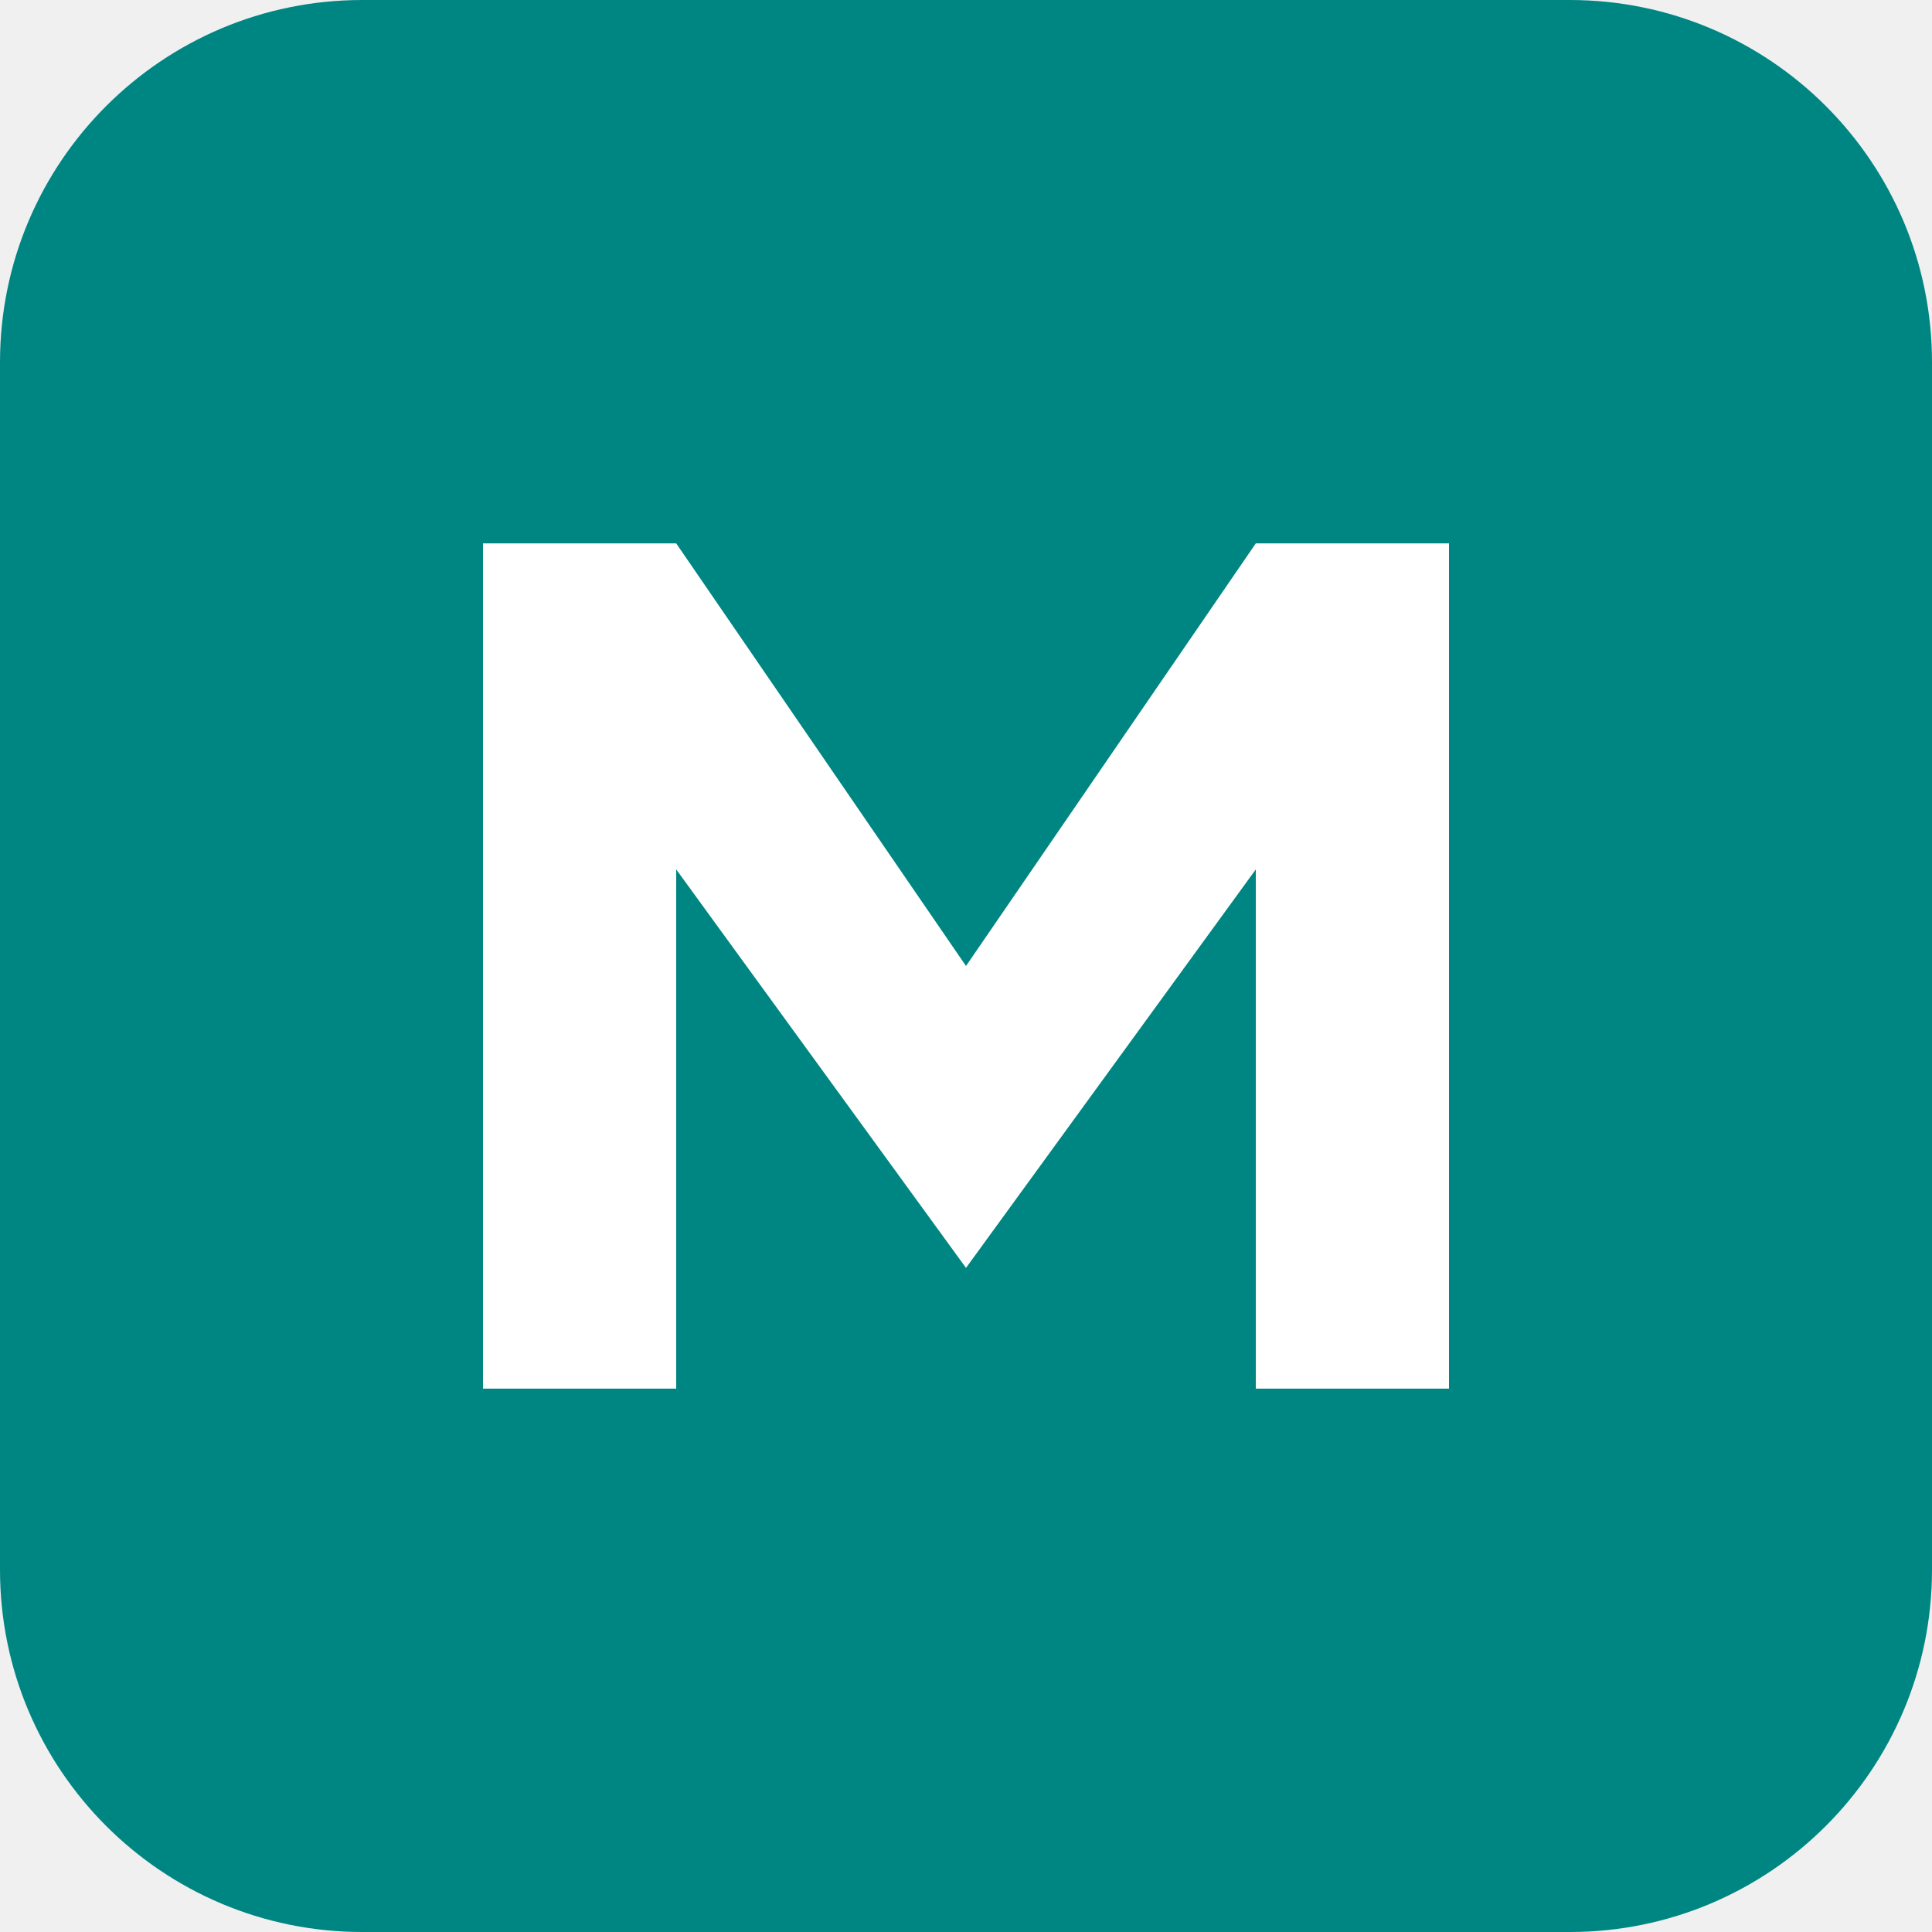
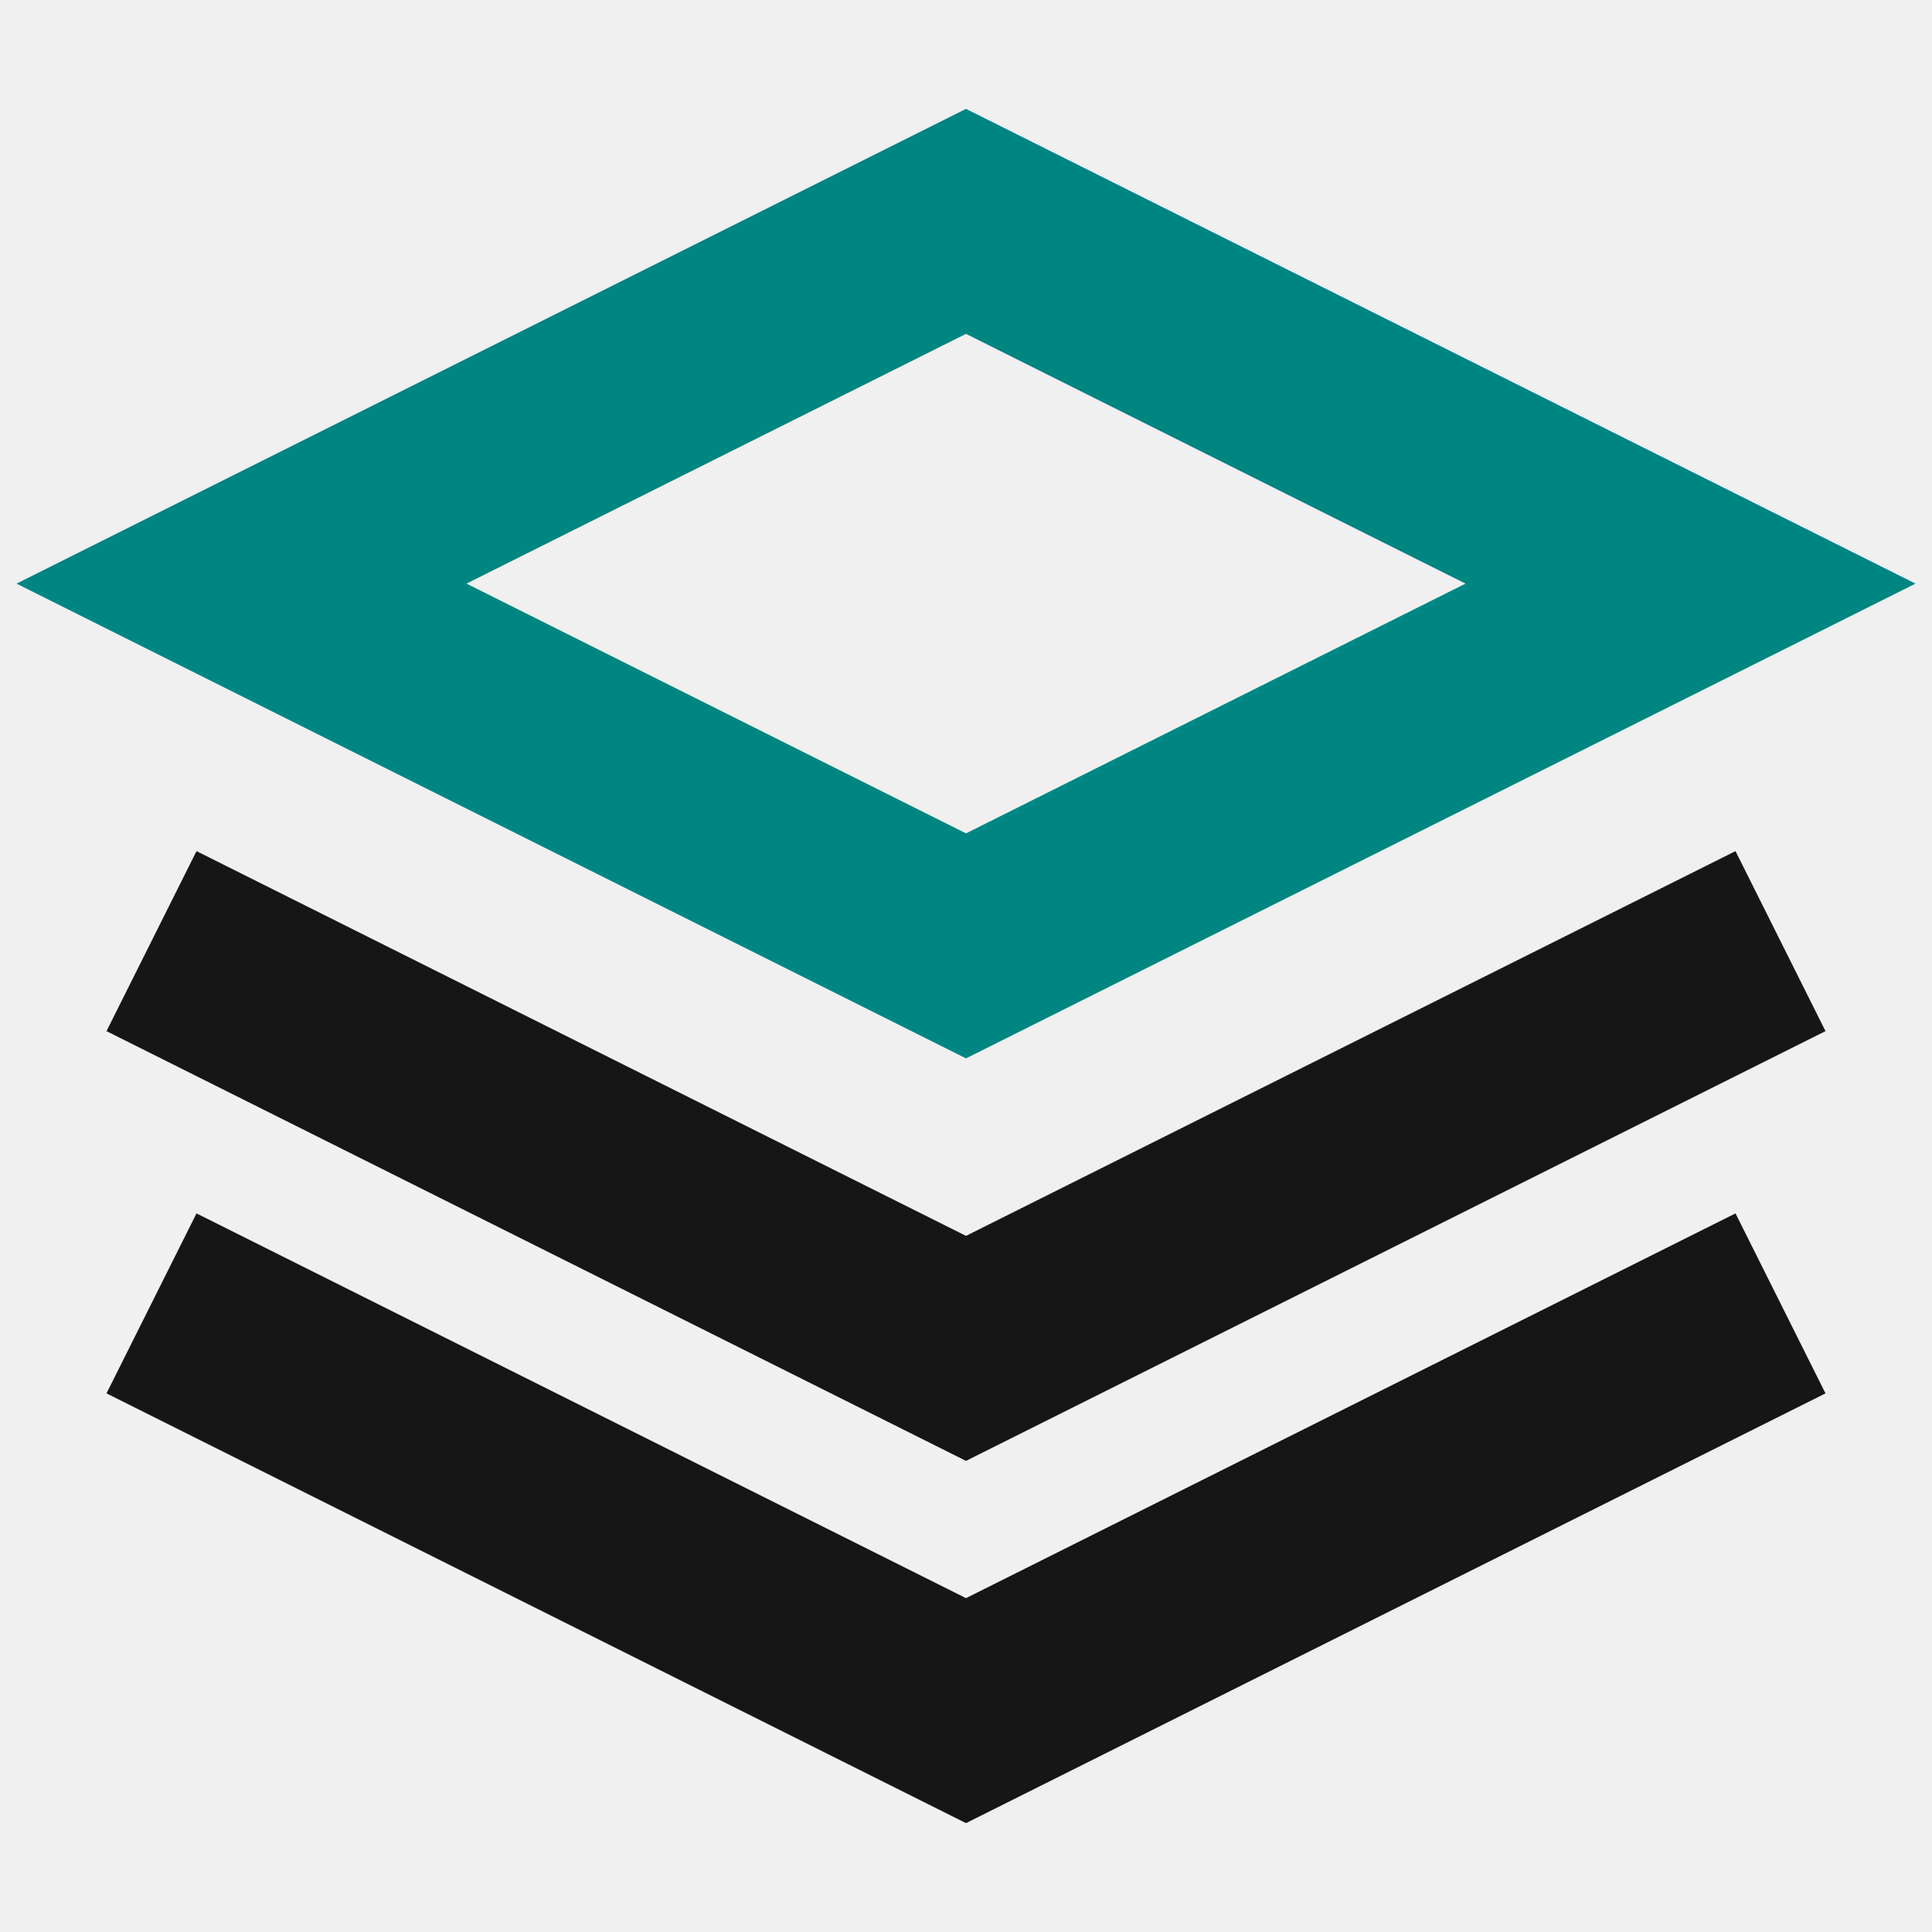
- <svg xmlns="http://www.w3.org/2000/svg" viewBox="0 0 32 32">
-   <rect width="32" height="32" rx="6" fill="#008682" />
-   <path d="M8 23V9h3.2l4.8 7 4.8-7H24v14h-3.2v-8.6L16 21l-4.8-6.6V23z" fill="#fff" />
+ <svg xmlns="http://www.w3.org/2000/svg" viewBox="0 0 24 24">
+   <style>
+     .top { stroke: #008682; }
+     .layer { stroke: #161616; }
+     @media (prefers-color-scheme: dark) {
+       .top { stroke: #00b9b1; }
+       .layer { stroke: #f4f4f4; }
+     }
+   </style>
+   <g fill="none" stroke-width="2.5" stroke-linejoin="miter" stroke-linecap="square">
+     <path class="layer" d="M3 12.25L12 16.75L21 12.25" />
+     <path class="layer" d="M3 16.75L12 21.25L21 16.75" />
+     <path class="top" d="M12 2.75L21 7.25L12 11.75L3 7.25Z" />
+   </g>
</svg>
